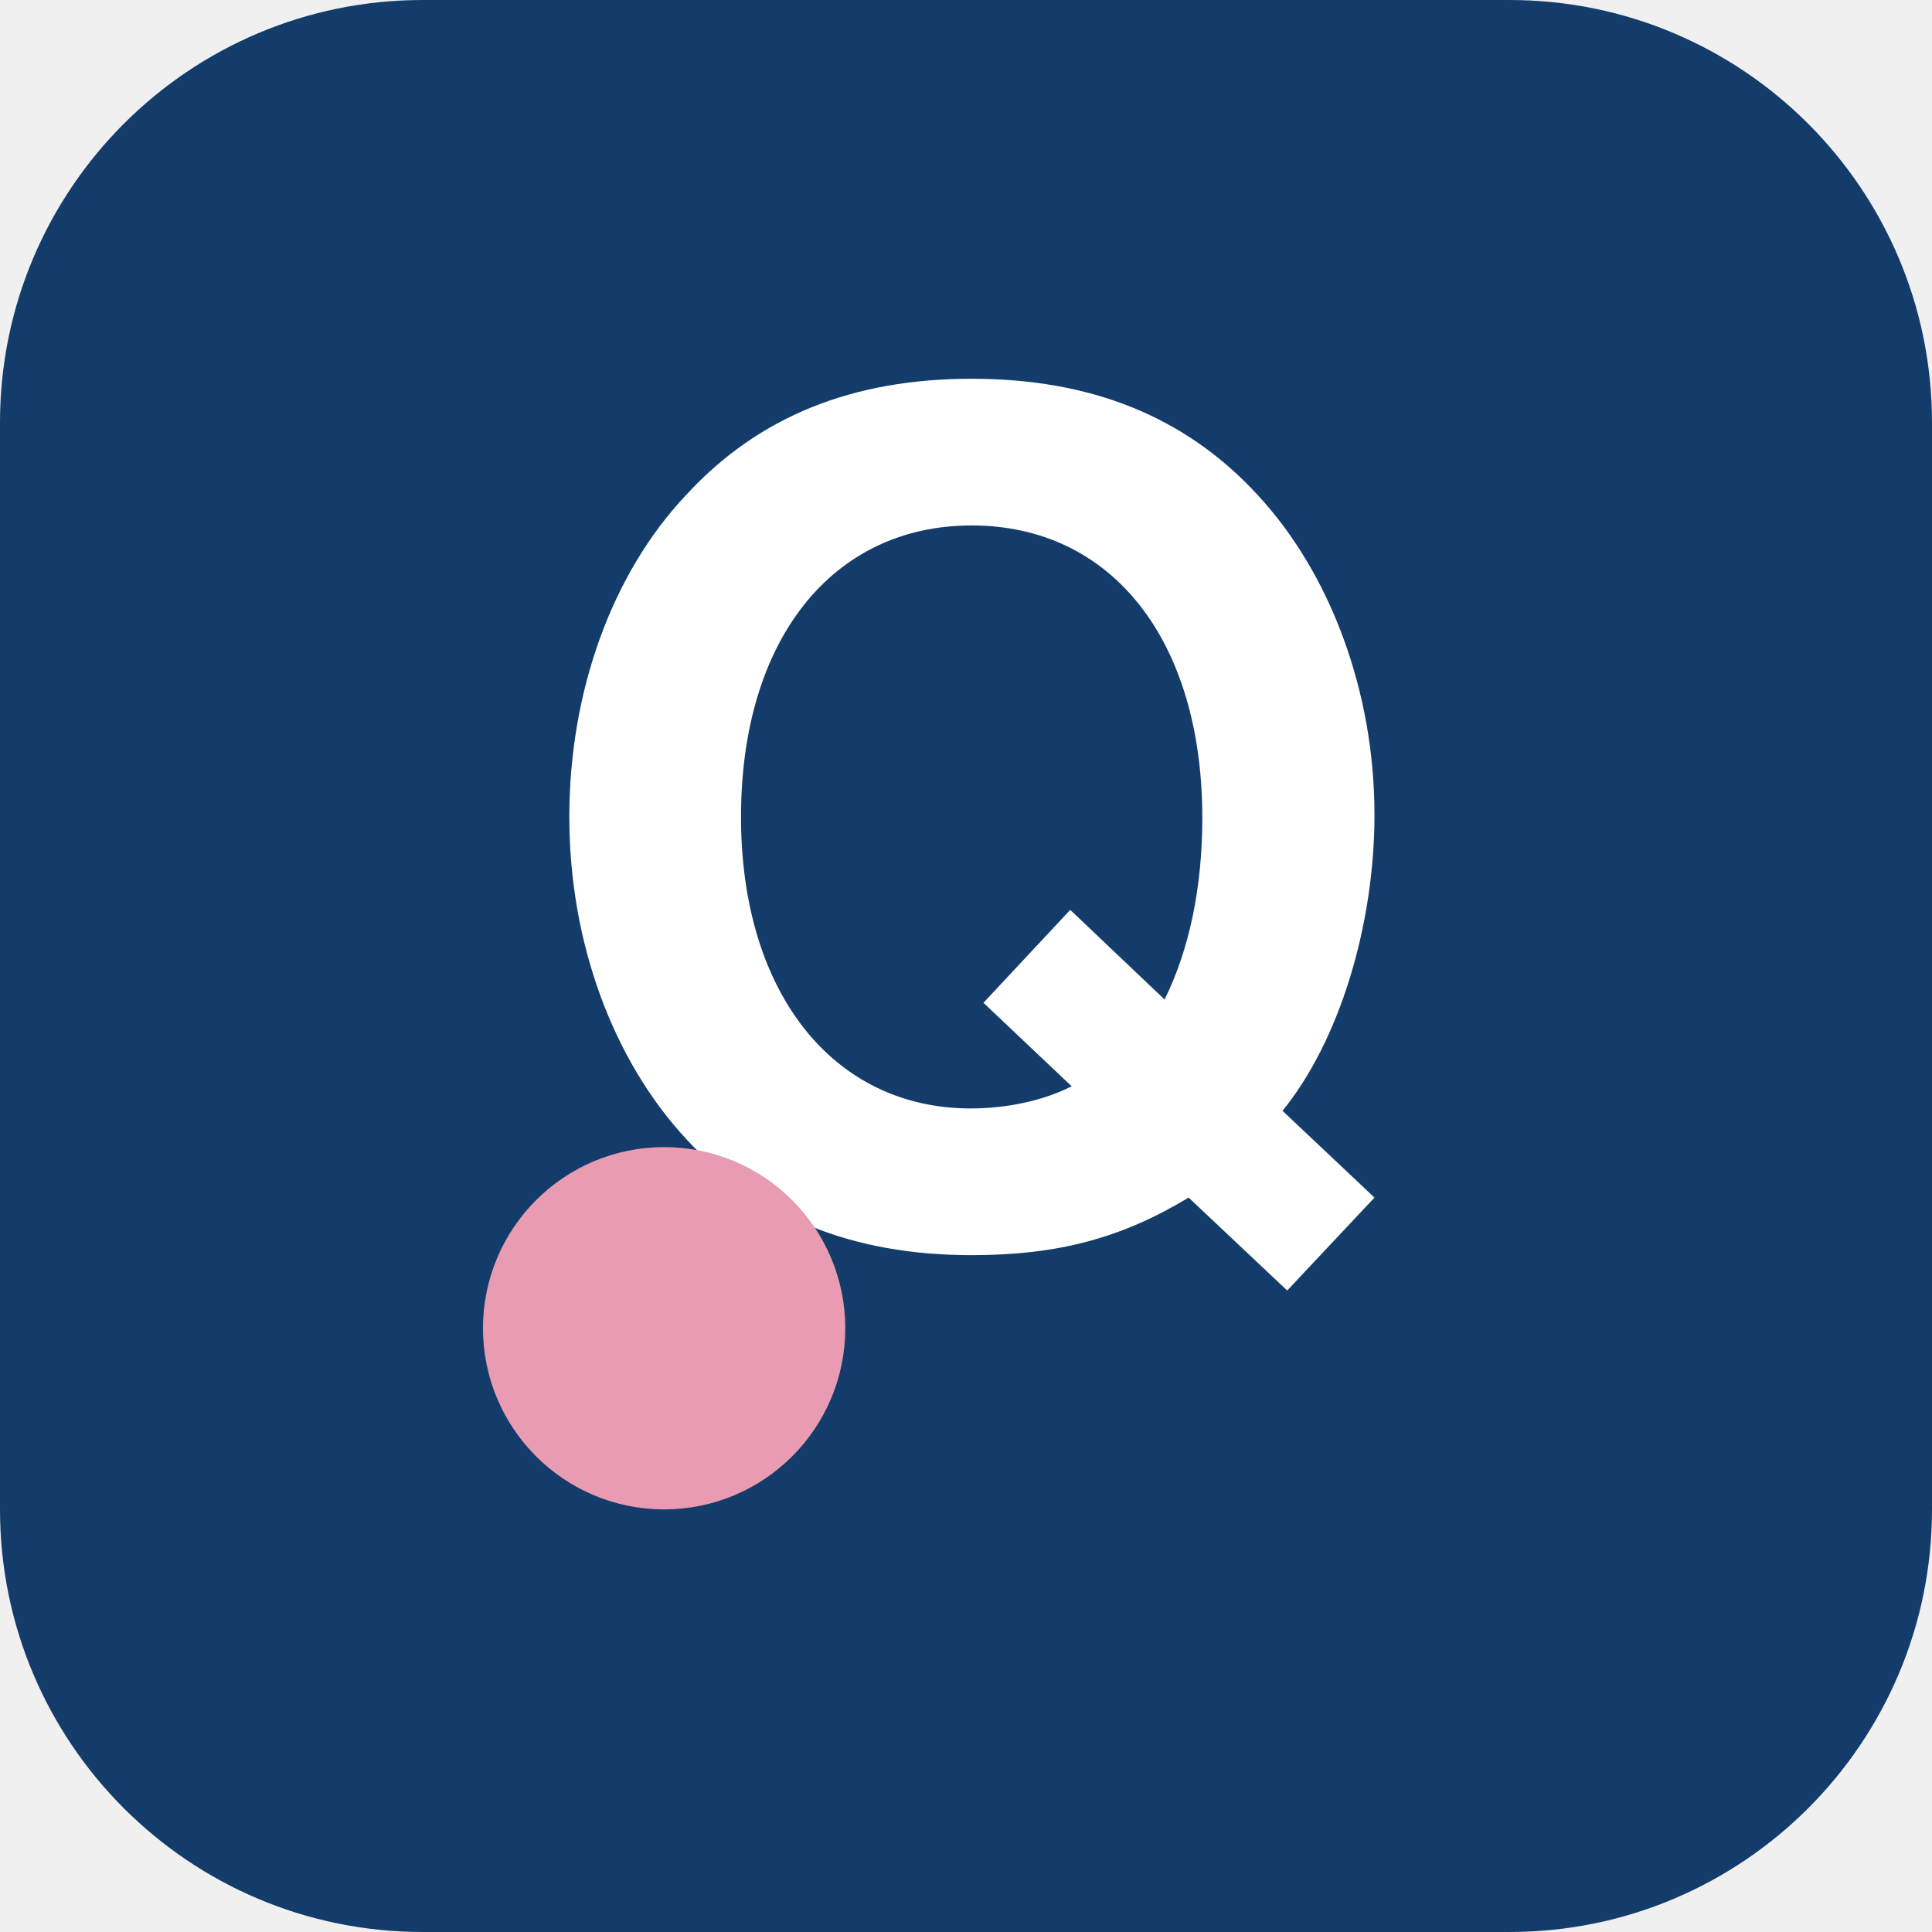
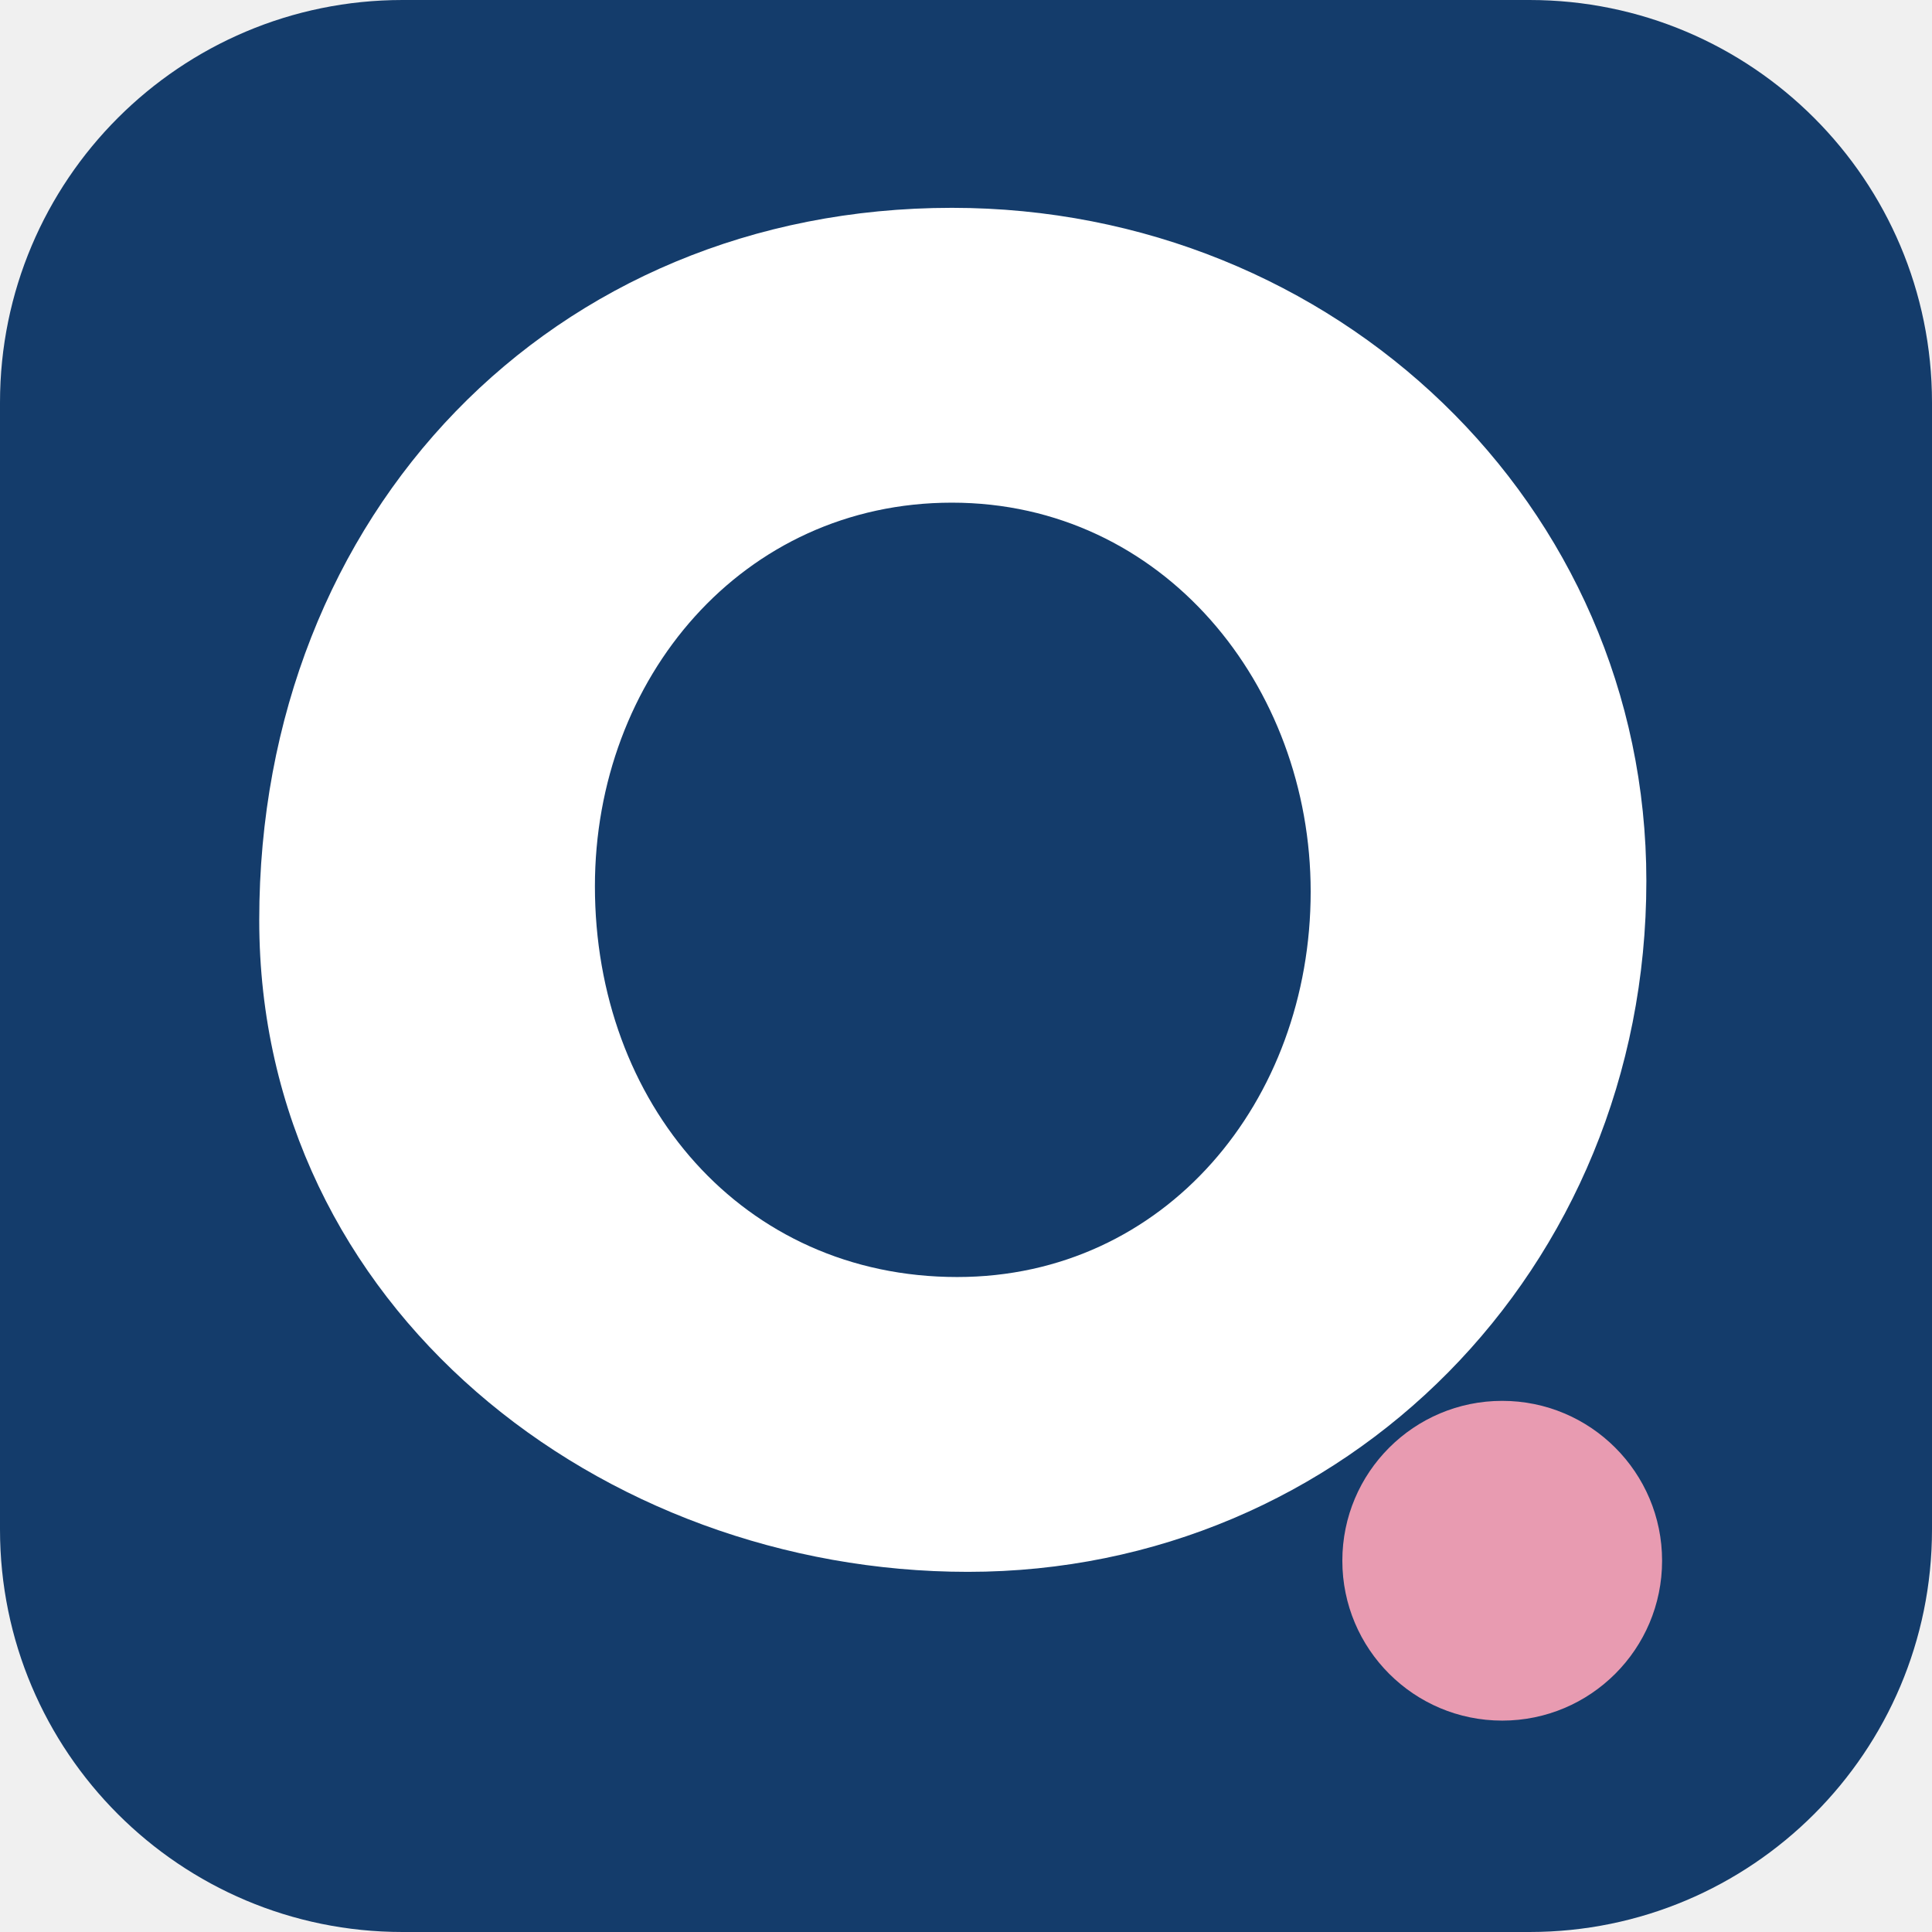
- <svg xmlns="http://www.w3.org/2000/svg" viewBox="0 0 64 64">
-   <rect width="64" height="64" rx="14" fill="#143C6B" />
-   <text x="50%" y="50%" font-family="Familjen Grotesk, Helvetica, Arial, sans-serif" font-size="38" font-weight="800" fill="#ffffff" text-anchor="middle" dominant-baseline="central" letter-spacing="-1">Q</text>
-   <circle cx="22" cy="44" r="6" fill="#E89BB1" />
+ <svg xmlns="http://www.w3.org/2000/svg" viewBox="638 388 240 240">
+   <rect x="638" y="388" width="240" height="240" rx="50" fill="#143C6B" />
+   <path transform="matrix(1,0,0,-1,800.8165,498.7593)" d="M0 0C0 25.593-18.312 48.317-44.568 48.317-70.601 48.317-88.914 26.474-88.914 .661-88.914-26.255-70.601-47.877-43.905-47.877-18.092-47.877 0-26.035 0 0M-130.613-3.531C-130.613 46.994-94.209 84.942-44.568 84.942 3.089 84.942 41.7 48.097 41.7 1.324 41.7-46.995 4.192-84.501-42.581-84.501-88.031-84.501-130.613-51.848-130.613-3.531" fill="#ffffff" />
+   <circle cx="824.61" cy="581.88" r="19.86" fill="#E89BB1" />
</svg>
